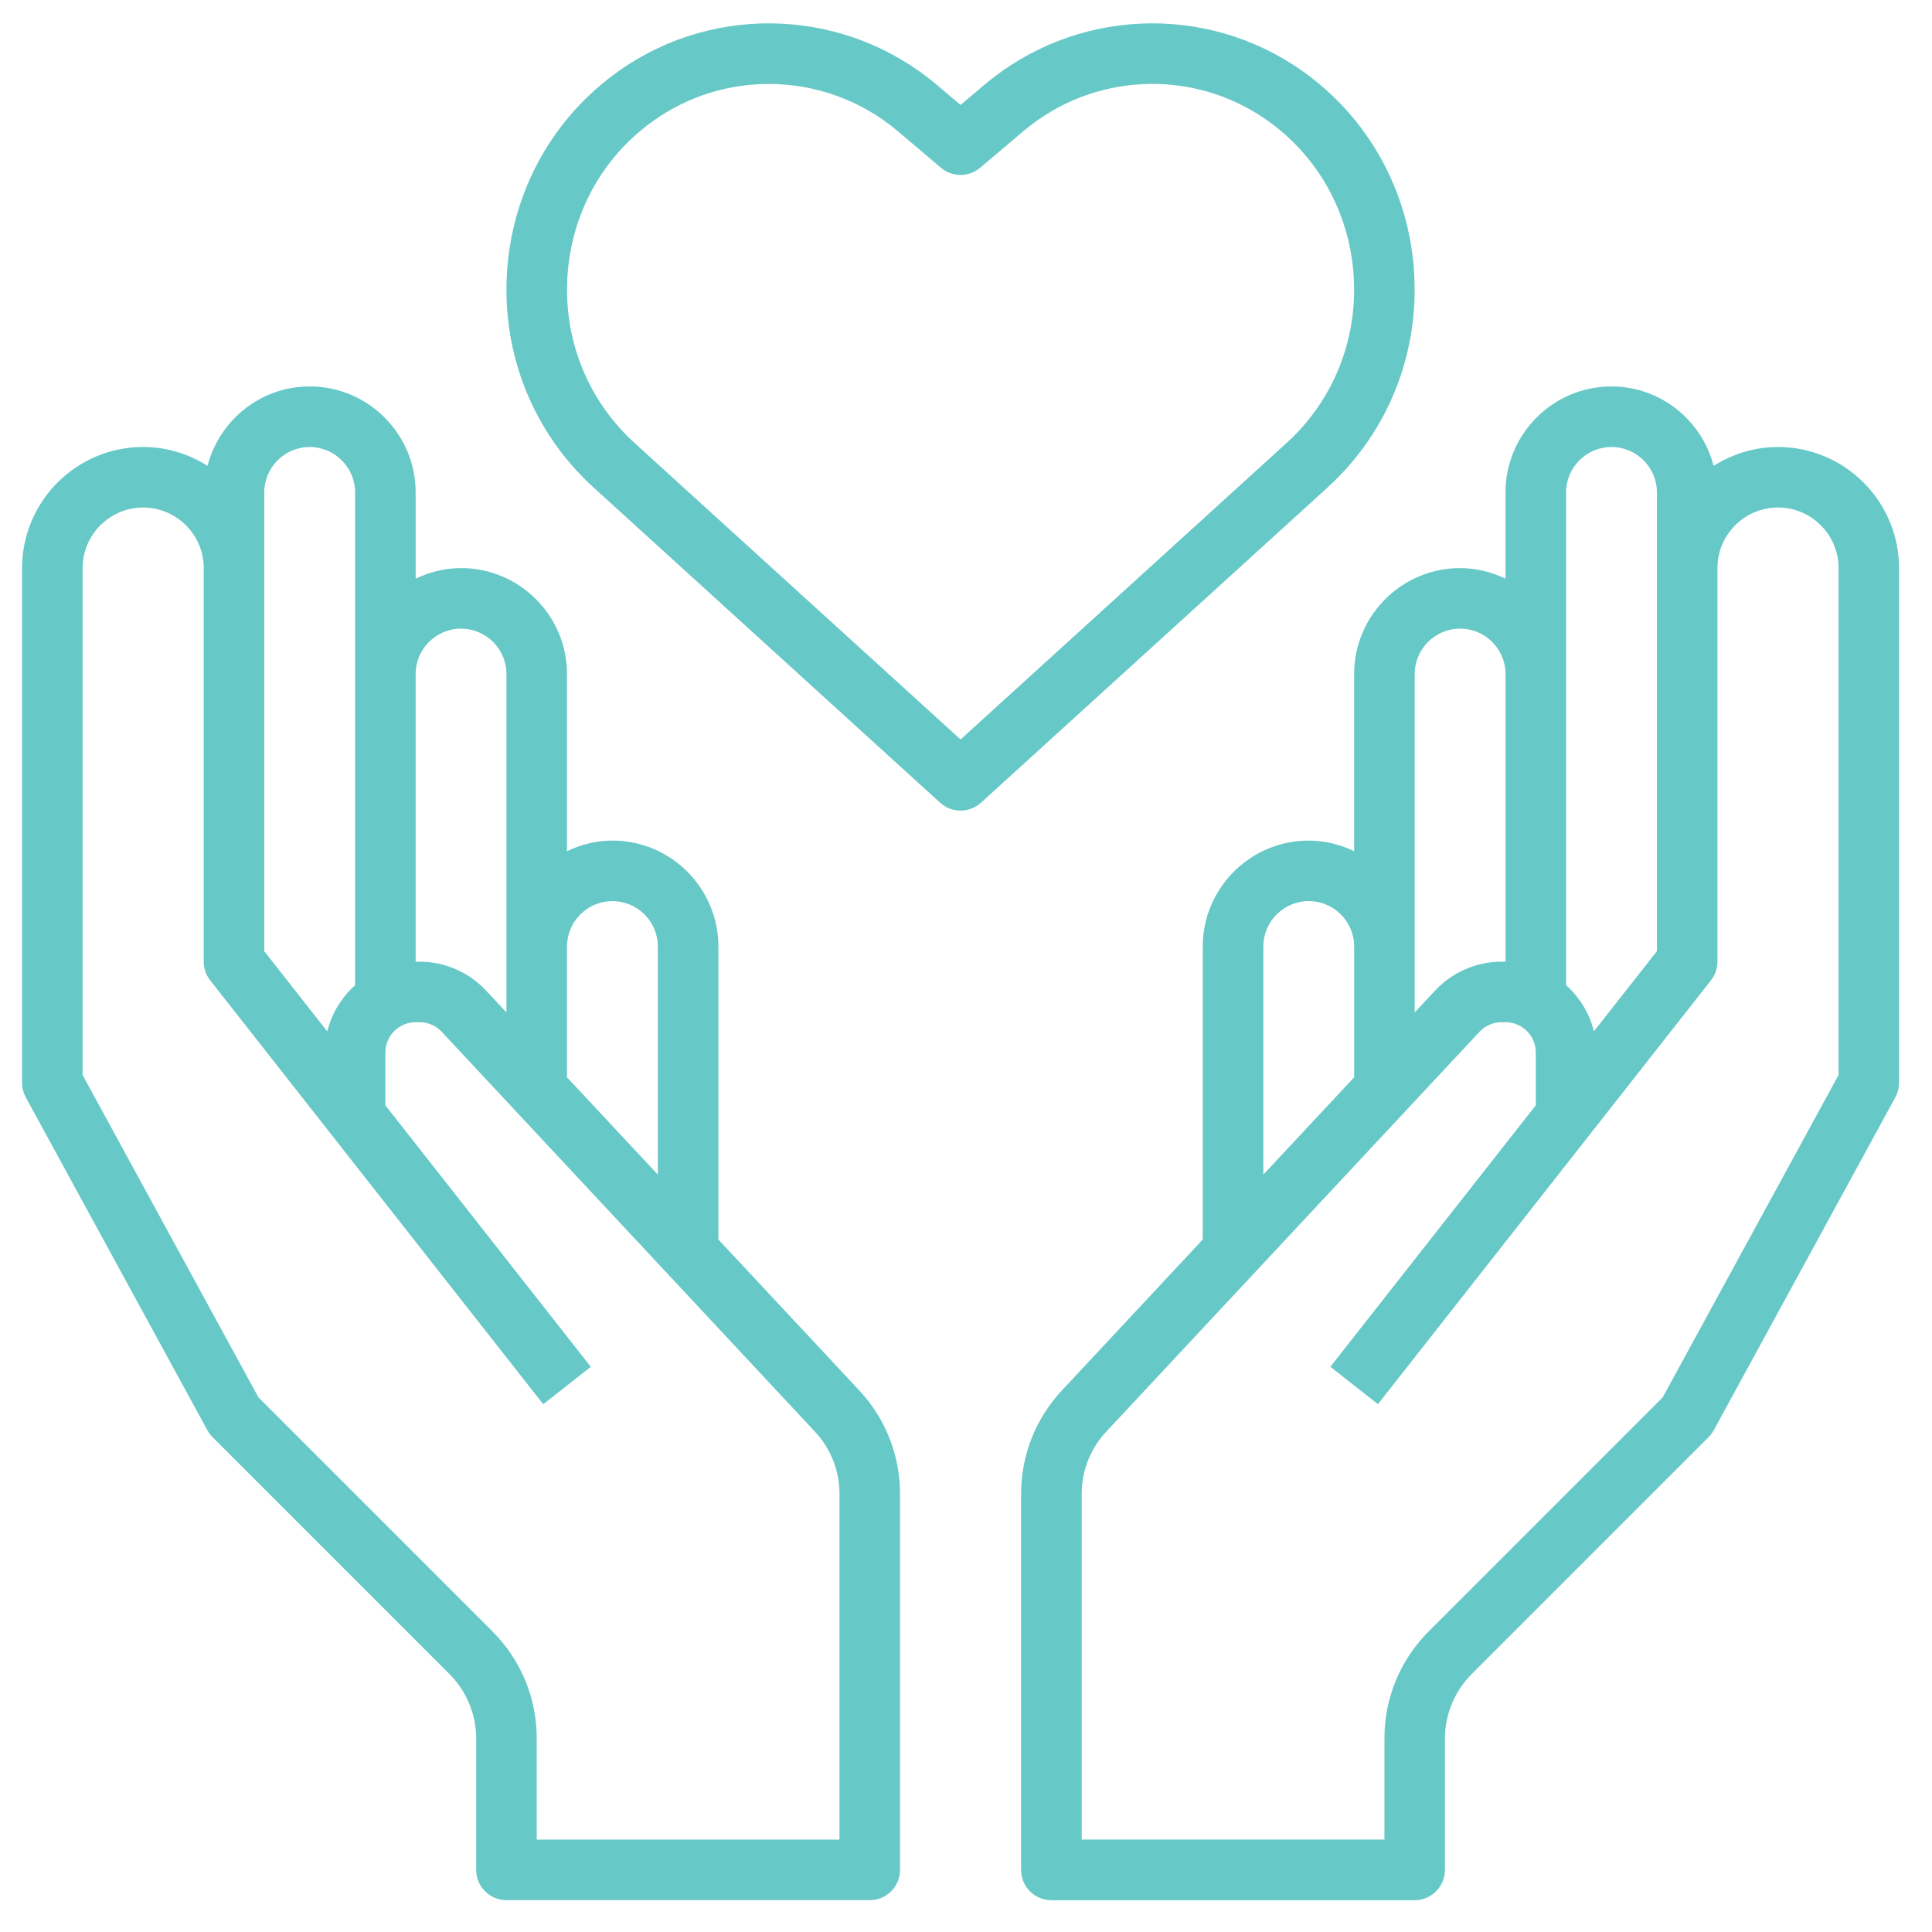
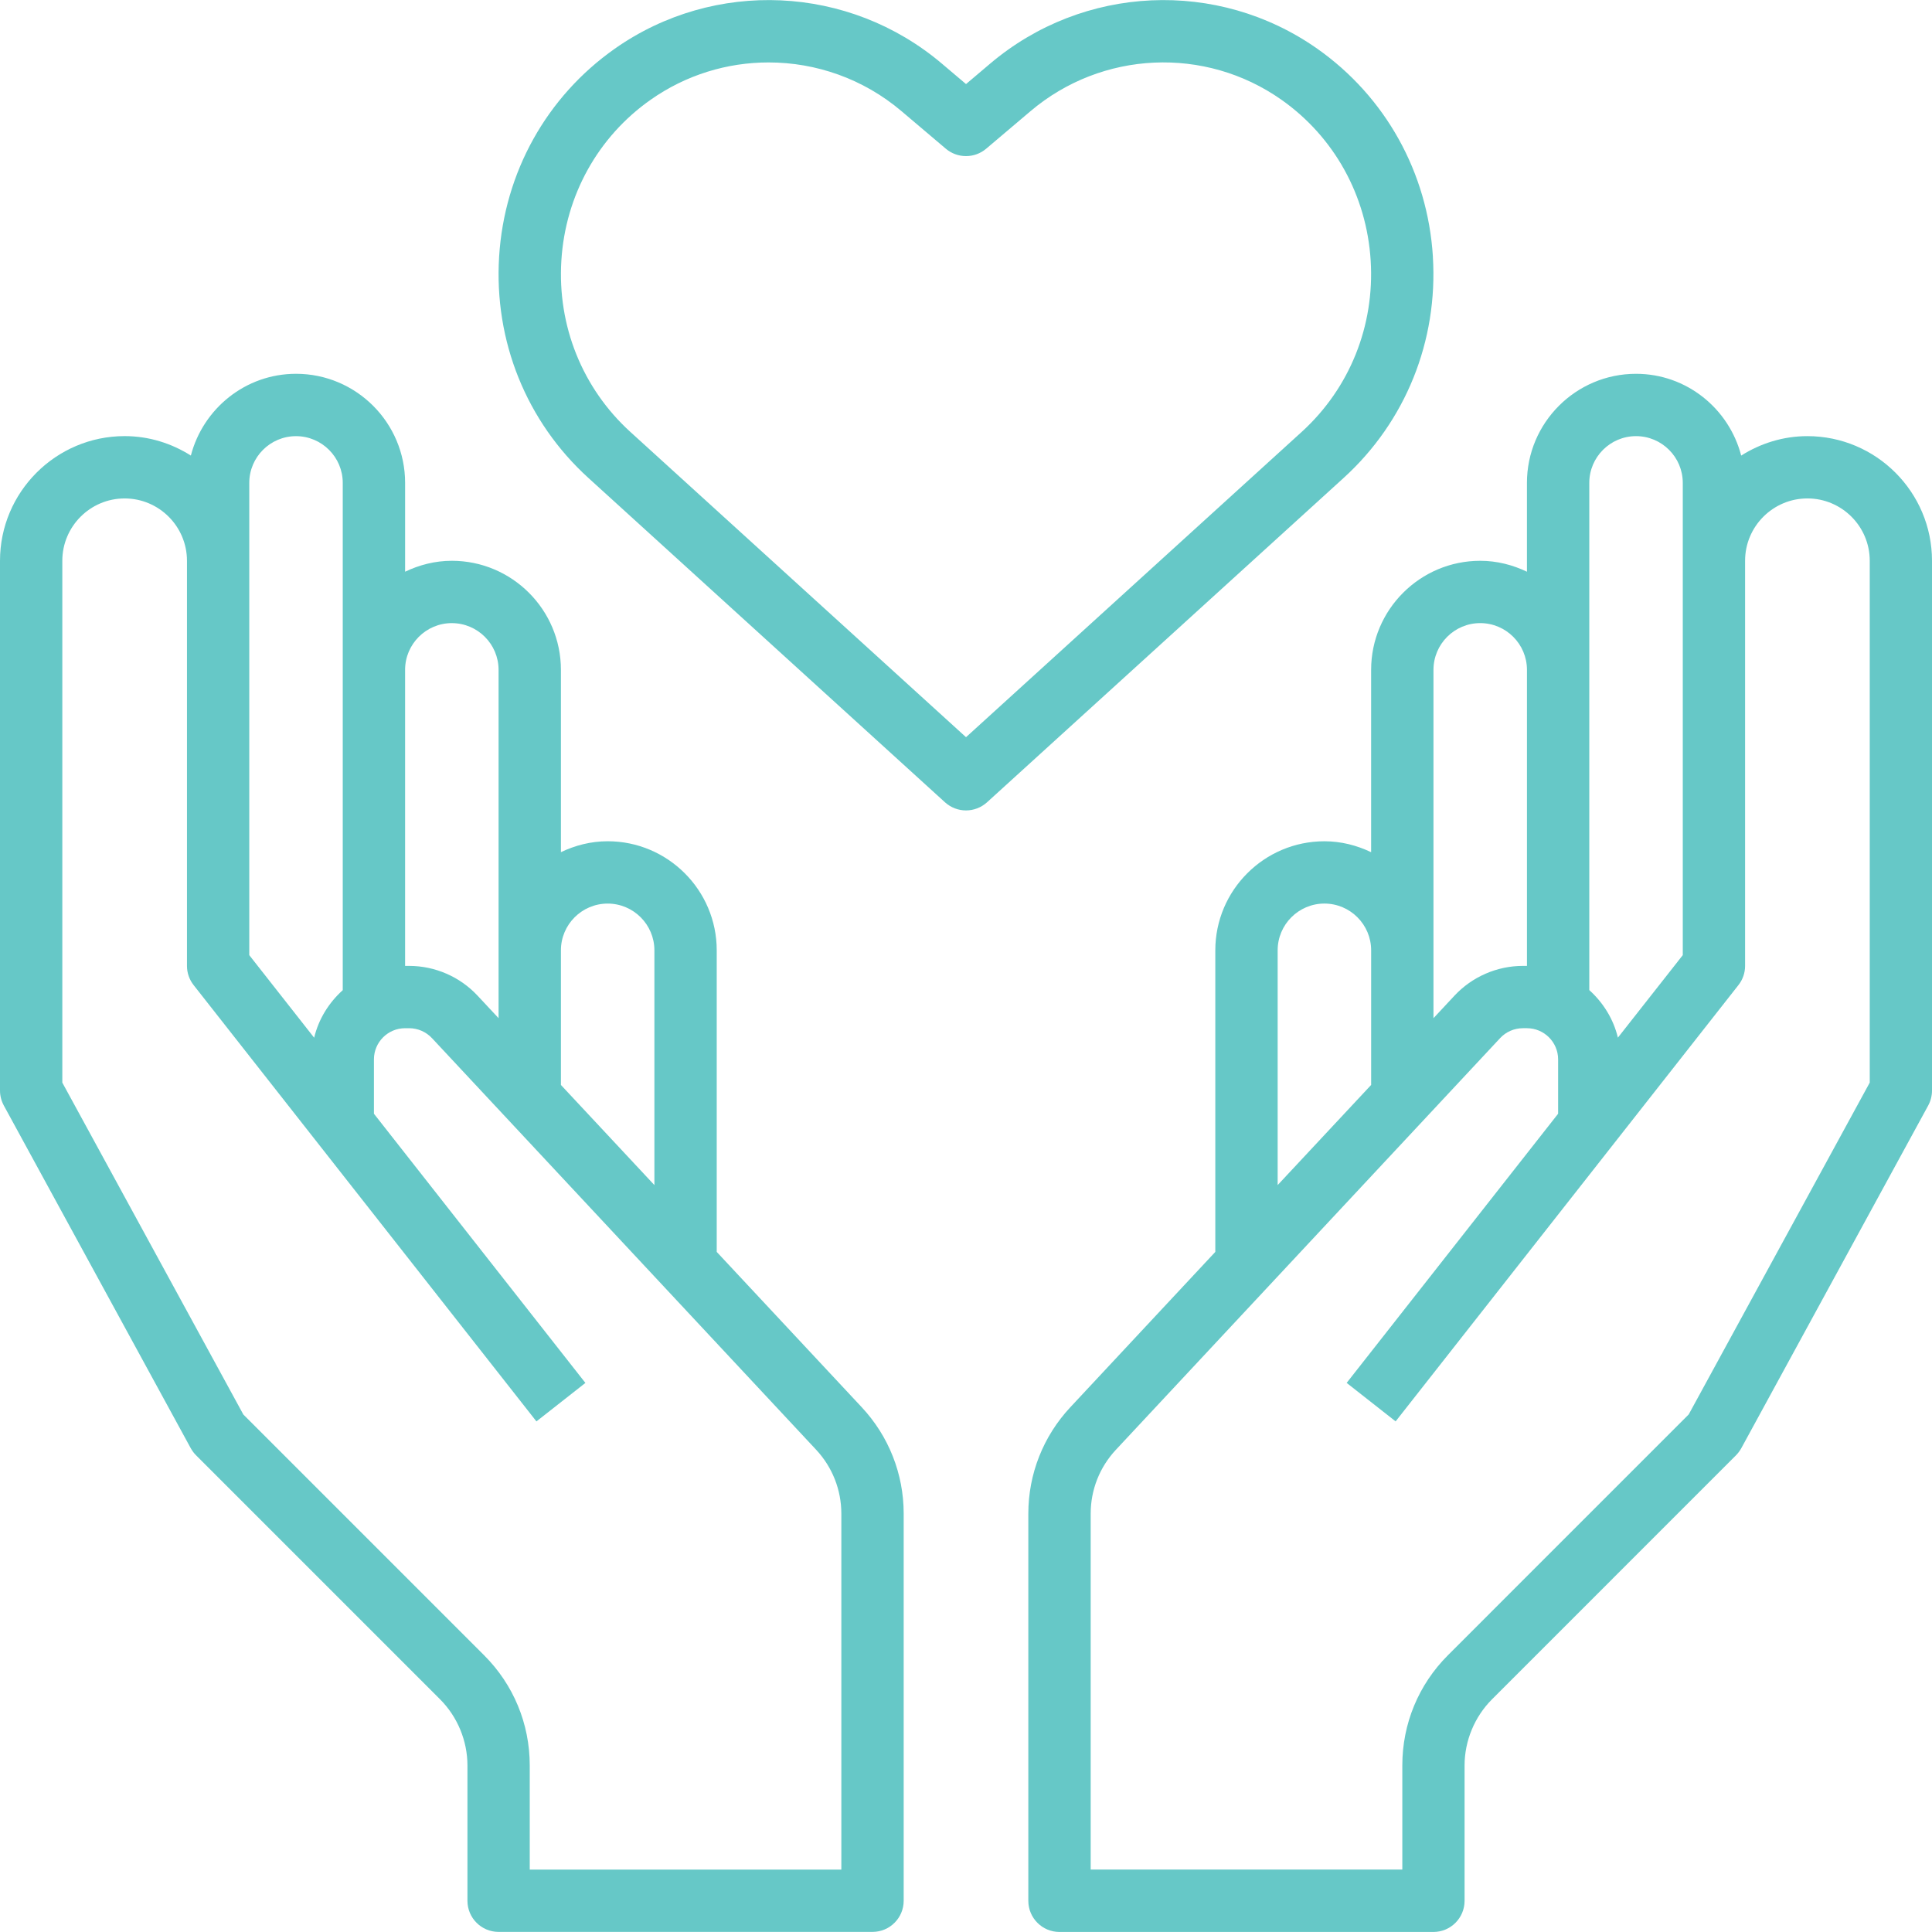
- <svg xmlns="http://www.w3.org/2000/svg" id="Layer_1" viewBox="0 0 175 175" width="175" height="175" version="1.1">
+ <svg xmlns="http://www.w3.org/2000/svg" id="Layer_1" viewBox="0 0 130 130" width="130" height="130" version="1.1">
  <defs id="defs145">
    <style id="style140">.cls-1{clip-path:url(#clippath);}.cls-2{fill:none;}.cls-3{fill:#66c8c7;}</style>
    <clipPath id="clippath">
      <rect class="cls-2" width="1066" height="1066" id="rect142" x="0" y="0" />
    </clipPath>
  </defs>
-   <path class="cls-3" d="M 65.071,112.273 V 85.737 c 0,-5.292 -4.306,-9.598 -9.598,-9.598 -1.478,0 -2.864,0.364 -4.113,0.962 V 61.055 c 0,-5.292 -4.306,-9.598 -9.598,-9.598 -1.478,0 -2.864,0.364 -4.113,0.962 v -7.818 c 0,-5.292 -4.306,-9.598 -9.598,-9.598 -4.456,0 -8.182,3.07 -9.255,7.195 C 17.101,41.127 15.112,40.487 12.967,40.487 6.92,40.489 2,45.409 2,51.457 v 46.618 c 0,0.459 0.116,0.911 0.333,1.314 L 18.787,129.554 c 0.128,0.226 0.285,0.442 0.471,0.625 l 21.468,21.469 c 1.53,1.53 2.408,3.651 2.408,5.817 v 11.909 c 0,1.514 1.228,2.742 2.742,2.742 h 32.906 c 1.514,0 2.742,-1.228 2.742,-2.742 v -34.067 c 0,-3.485 -1.311,-6.809 -3.689,-9.357 L 65.068,112.271 Z m -9.598,-30.65 c 2.268,0 4.113,1.845 4.113,4.113 V 106.396 L 51.36,97.584 V 85.737 c 0,-2.268 1.845,-4.113 4.113,-4.113 z M 41.761,56.944 c 2.268,0 4.113,1.845 4.113,4.113 V 91.706 L 44.021,89.721 C 42.473,88.062 40.281,87.107 38.007,87.107 H 37.648 V 61.055 c 0,-2.268 1.845,-4.113 4.113,-4.113 v 0 z M 23.937,44.604 c 0,-2.268 1.845,-4.113 4.113,-4.113 2.268,0 4.113,1.845 4.113,4.113 V 89.242 c -1.217,1.096 -2.124,2.538 -2.517,4.185 L 23.937,86.161 V 44.602 Z M 76.039,166.633 H 48.616 v -9.168 c 0,-3.659 -1.426,-7.105 -4.014,-9.694 L 23.413,126.583 7.483,97.376 V 51.457 c 0,-3.024 2.461,-5.485 5.485,-5.485 3.024,0 5.485,2.461 5.485,5.485 v 35.65 c 0,0.614 0.206,1.209 0.587,1.694 l 30.165,38.391 4.309,-3.386 -18.608,-23.688 v -4.785 c 0,-1.51 1.231,-2.742 2.742,-2.742 h 0.359 c 0.758,0 1.486,0.317 2.005,0.869 l 33.817,36.232 c 1.423,1.53 2.211,3.523 2.211,5.614 v 31.324 z m 0,0" id="path147" style="stroke-width:0.159" />
-   <g class="cls-1" clip-path="url(#clippath)" id="g153" transform="matrix(0.159492,0,0,0.159492,2,2.097492)">
-     <path class="cls-3" d="m 997.23,240.71 c -13.44,0 -25.91,4.02 -36.54,10.72 -6.73,-25.86 -30.09,-45.11 -58.03,-45.11 -33.18,0 -60.18,27 -60.18,60.18 v 49.02 c -7.83,-3.75 -16.52,-6.03 -25.79,-6.03 -33.18,0 -60.18,27 -60.18,60.18 v 100.6 c -7.83,-3.75 -16.52,-6.03 -25.79,-6.03 -33.18,0 -60.18,27 -60.18,60.18 V 690.8 l -80.04,85.76 c -14.91,15.97 -23.13,36.82 -23.13,58.67 v 213.6 c 0,9.49 7.7,17.19 17.19,17.19 h 206.32 c 9.49,0 17.19,-7.7 17.19,-17.19 v -74.67 c 0,-13.58 5.51,-26.85 15.1,-36.47 l 134.6,-134.61 c 1.15,-1.15 2.15,-2.5 2.95,-3.92 l 103.16,-189.13 c 1.36,-2.53 2.09,-5.36 2.09,-8.24 V 309.48 c 0,-37.92 -30.85,-68.77 -68.77,-68.77 v 0 z M 876.88,266.5 c 0,-14.22 11.57,-25.79 25.79,-25.79 14.22,0 25.79,11.57 25.79,25.79 v 260.56 l -35.8,45.53 c -2.46,-10.33 -8.15,-19.34 -15.78,-26.24 z m -85.97,103.16 c 0,-14.22 11.57,-25.79 25.79,-25.79 14.22,0 25.79,11.57 25.79,25.79 V 533 h -2.25 c -14.26,0 -28,5.99 -37.71,16.39 l -11.62,12.46 V 369.67 Z M 704.94,524.4 c 0,-14.22 11.57,-25.79 25.79,-25.79 14.22,0 25.79,11.57 25.79,25.79 v 74.28 l -51.58,55.25 z m 326.68,72.98 -99.88,183.09 -132.85,132.86 c -16.23,16.24 -25.17,37.82 -25.17,60.79 v 57.48 H 601.78 V 835.2 c 0,-13.12 4.94,-25.61 13.88,-35.19 L 827.69,572.84 c 3.22,-3.47 7.8,-5.46 12.55,-5.46 h 2.25 c 9.47,0 17.19,7.72 17.19,17.19 v 30 L 743.01,763.08 770.03,784.31 959.16,543.6 c 2.4,-3.03 3.68,-6.76 3.68,-10.61 V 309.47 c 0,-18.96 15.43,-34.39 34.39,-34.39 18.96,0 34.39,15.43 34.39,34.39 v 287.9 z m 0,0" id="path149" />
-     <path class="cls-3" d="M 790.59,141.65 C 787.7,95.25 764.44,53.45 726.81,26.96 671.87,-11.68 597.67,-8.31 546.34,35.16 L 533,46.46 519.65,35.16 c -51.32,-43.47 -125.52,-46.84 -180.47,-8.2 -37.64,26.5 -60.91,68.29 -63.79,114.69 -2.9,46.52 15.04,91.04 49.26,122.13 l 196.77,178.98 c 3.29,2.97 7.43,4.46 11.57,4.46 4.14,0 8.28,-1.5 11.57,-4.46 L 741.33,263.78 c 34.2,-31.1 52.15,-75.61 49.24,-122.13 v 0 z M 533,406.82 347.79,238.38 c -26.44,-24.06 -40.32,-58.52 -38.06,-94.56 2.23,-35.92 20.19,-68.26 49.25,-88.7 19.59,-13.79 42.35,-20.6 65.08,-20.6 26.17,0 52.29,9.02 73.34,26.89 l 24.47,20.73 c 6.41,5.42 15.82,5.42 22.23,0 L 568.59,61.4 c 39.34,-33.35 96.3,-35.95 138.42,-6.3 29.06,20.45 47.02,52.79 49.25,88.71 2.26,36.05 -11.62,70.52 -38.06,94.56 L 532.99,406.82 Z m 0,0" id="path151" />
+   <g id="g3722" transform="translate(-10,-9.993953)">
+     <path class="cls-3" d="M 58.227,94.23 V 73.939 c 0,-4.046 -3.293,-7.339 -7.339,-7.339 -1.131,0 -2.19,0.278 -3.145,0.735 V 55.067 c 0,-4.046 -3.293,-7.339 -7.339,-7.339 -1.131,0 -2.19,0.278 -3.145,0.735 v -5.978 c 0,-4.046 -3.293,-7.339 -7.339,-7.339 -3.407,0 -6.256,2.348 -7.077,5.501 C 21.546,39.828 20.026,39.339 18.385,39.339 13.762,39.341 10,43.103 10,47.727 v 35.646 c 0,0.351 0.089,0.696 0.255,1.005 l 12.581,23.065 c 0.098,0.173 0.218,0.338 0.36,0.478 l 16.415,16.416 c 1.17,1.17 1.842,2.792 1.842,4.448 v 9.106 c 0,1.157 0.939,2.096 2.096,2.096 h 25.162 c 1.157,0 2.096,-0.939 2.096,-2.096 v -26.05 c 0,-2.665 -1.002,-5.206 -2.821,-7.155 L 58.224,94.229 Z M 50.888,70.794 c 1.734,0 3.145,1.411 3.145,3.145 v 15.797 l -6.29,-6.738 v -9.059 c 0,-1.734 1.411,-3.145 3.145,-3.145 z M 40.403,51.923 c 1.734,0 3.145,1.411 3.145,3.145 V 78.504 L 42.131,76.986 C 40.947,75.717 39.271,74.987 37.532,74.987 H 37.258 V 55.067 c 0,-1.734 1.411,-3.145 3.145,-3.145 v 0 z M 26.773,42.487 c 0,-1.734 1.411,-3.145 3.145,-3.145 1.734,0 3.145,1.411 3.145,3.145 v 34.133 c -0.931,0.838 -1.624,1.94 -1.924,3.2 L 26.773,74.264 V 42.486 Z M 66.614,135.796 H 45.645 v -7.01 c 0,-2.798 -1.09,-5.433 -3.07,-7.412 L 26.373,105.172 14.193,82.84 V 47.727 c 0,-2.312 1.882,-4.194 4.194,-4.194 2.312,0 4.194,1.882 4.194,4.194 v 27.259 c 0,0.47 0.157,0.924 0.449,1.295 l 23.065,29.356 3.295,-2.589 -14.229,-18.113 v -3.659 c 0,-1.155 0.941,-2.096 2.096,-2.096 h 0.274 c 0.579,0 1.137,0.243 1.533,0.665 l 25.858,27.705 c 1.088,1.17 1.69,2.694 1.69,4.293 v 23.952 z m 0,0" id="path147" style="stroke-width:0.122" />
+     <g class="cls-1" clip-path="url(#clippath)" id="g153" transform="matrix(0.1219551,0,0,0.1219551,9.999759,9.984806)">
+       <path class="cls-3" d="m 997.23,240.71 c -13.44,0 -25.91,4.02 -36.54,10.72 -6.73,-25.86 -30.09,-45.11 -58.03,-45.11 -33.18,0 -60.18,27 -60.18,60.18 v 49.02 c -7.83,-3.75 -16.52,-6.03 -25.79,-6.03 -33.18,0 -60.18,27 -60.18,60.18 v 100.6 c -7.83,-3.75 -16.52,-6.03 -25.79,-6.03 -33.18,0 -60.18,27 -60.18,60.18 V 690.8 l -80.04,85.76 c -14.91,15.97 -23.13,36.82 -23.13,58.67 v 213.6 c 0,9.49 7.7,17.19 17.19,17.19 h 206.32 c 9.49,0 17.19,-7.7 17.19,-17.19 v -74.67 c 0,-13.58 5.51,-26.85 15.1,-36.47 l 134.6,-134.61 c 1.15,-1.15 2.15,-2.5 2.95,-3.92 l 103.16,-189.13 c 1.36,-2.53 2.09,-5.36 2.09,-8.24 V 309.48 c 0,-37.92 -30.85,-68.77 -68.77,-68.77 v 0 z M 876.88,266.5 c 0,-14.22 11.57,-25.79 25.79,-25.79 14.22,0 25.79,11.57 25.79,25.79 v 260.56 l -35.8,45.53 c -2.46,-10.33 -8.15,-19.34 -15.78,-26.24 z m -85.97,103.16 c 0,-14.22 11.57,-25.79 25.79,-25.79 14.22,0 25.79,11.57 25.79,25.79 V 533 h -2.25 c -14.26,0 -28,5.99 -37.71,16.39 l -11.62,12.46 V 369.67 Z M 704.94,524.4 c 0,-14.22 11.57,-25.79 25.79,-25.79 14.22,0 25.79,11.57 25.79,25.79 v 74.28 l -51.58,55.25 z m 326.68,72.98 -99.88,183.09 -132.85,132.86 c -16.23,16.24 -25.17,37.82 -25.17,60.79 v 57.48 H 601.78 V 835.2 c 0,-13.12 4.94,-25.61 13.88,-35.19 L 827.69,572.84 c 3.22,-3.47 7.8,-5.46 12.55,-5.46 h 2.25 c 9.47,0 17.19,7.72 17.19,17.19 v 30 L 743.01,763.08 770.03,784.31 959.16,543.6 c 2.4,-3.03 3.68,-6.76 3.68,-10.61 V 309.47 c 0,-18.96 15.43,-34.39 34.39,-34.39 18.96,0 34.39,15.43 34.39,34.39 v 287.9 z m 0,0" id="path149" />
+       <path class="cls-3" d="M 790.59,141.65 C 787.7,95.25 764.44,53.45 726.81,26.96 671.87,-11.68 597.67,-8.31 546.34,35.16 L 533,46.46 519.65,35.16 c -51.32,-43.47 -125.52,-46.84 -180.47,-8.2 -37.64,26.5 -60.91,68.29 -63.79,114.69 -2.9,46.52 15.04,91.04 49.26,122.13 l 196.77,178.98 c 3.29,2.97 7.43,4.46 11.57,4.46 4.14,0 8.28,-1.5 11.57,-4.46 L 741.33,263.78 c 34.2,-31.1 52.15,-75.61 49.24,-122.13 v 0 z M 533,406.82 347.79,238.38 c -26.44,-24.06 -40.32,-58.52 -38.06,-94.56 2.23,-35.92 20.19,-68.26 49.25,-88.7 19.59,-13.79 42.35,-20.6 65.08,-20.6 26.17,0 52.29,9.02 73.34,26.89 l 24.47,20.73 c 6.41,5.42 15.82,5.42 22.23,0 L 568.59,61.4 c 39.34,-33.35 96.3,-35.95 138.42,-6.3 29.06,20.45 47.02,52.79 49.25,88.71 2.26,36.05 -11.62,70.52 -38.06,94.56 L 532.99,406.82 Z m 0,0" id="path151" />
+     </g>
  </g>
</svg>
